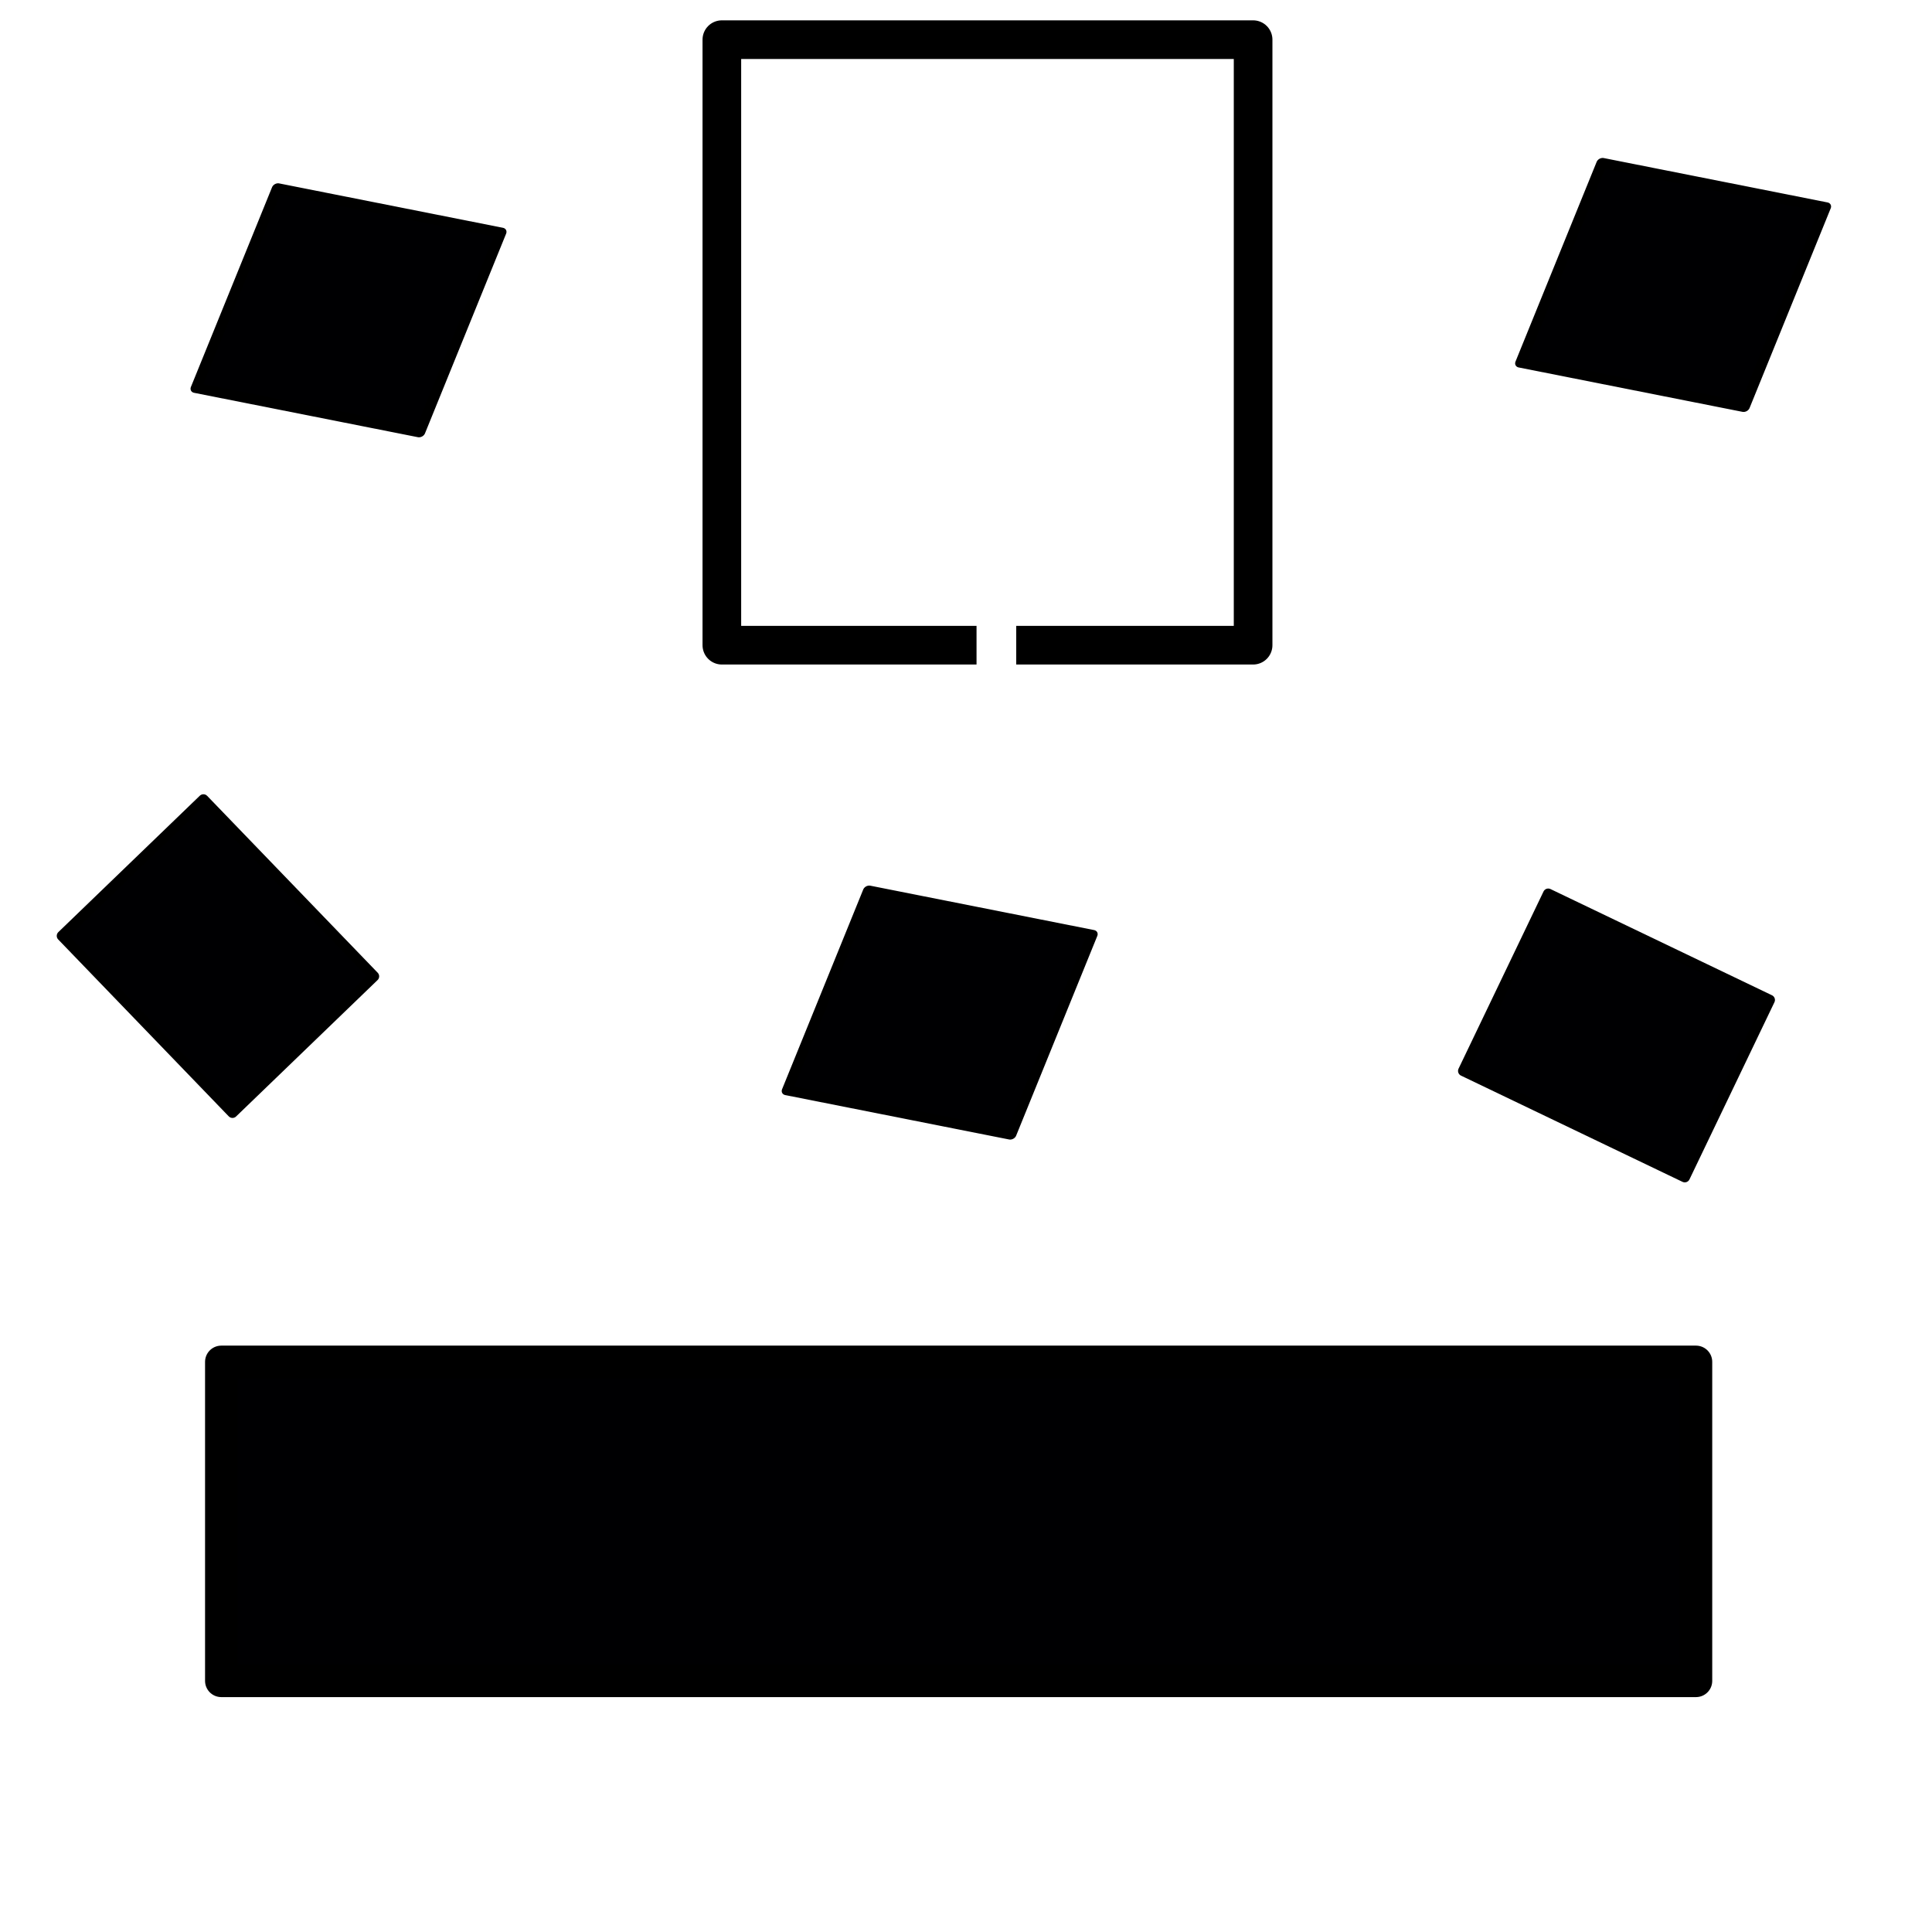
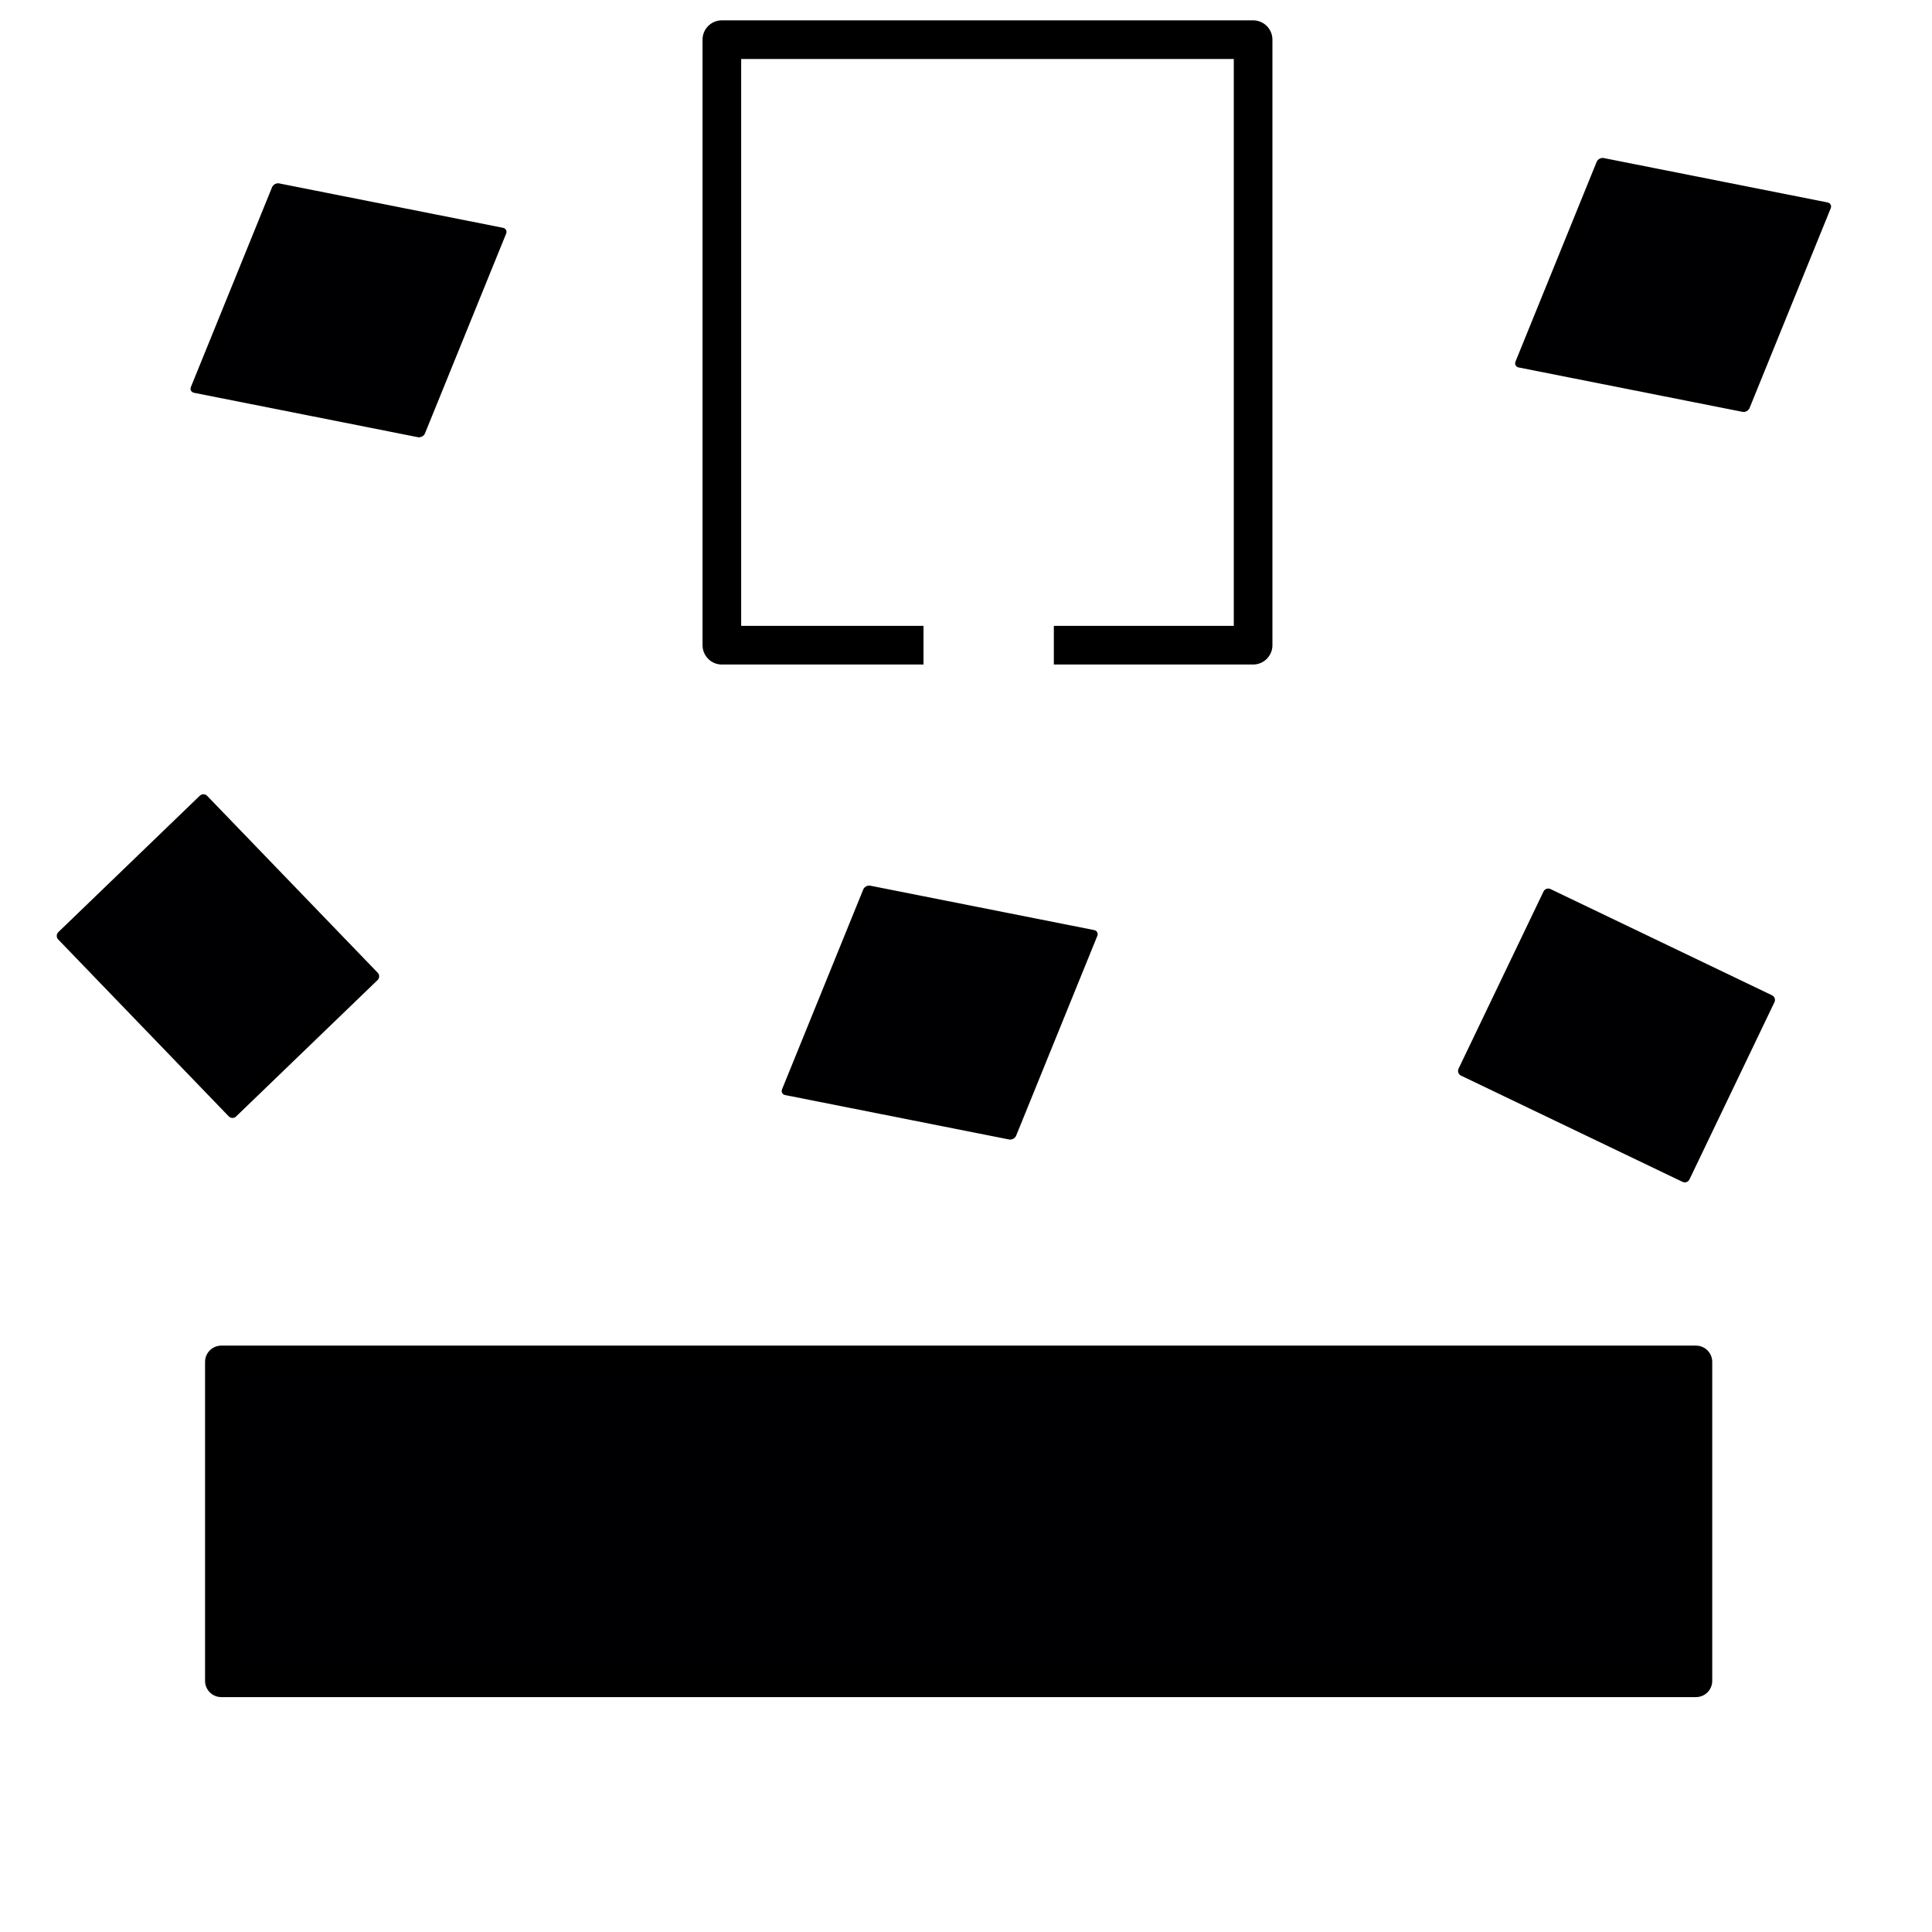
<svg xmlns="http://www.w3.org/2000/svg" width="500mm" height="500mm" viewBox="0 0 500 500" version="1.1" id="svg5">
  <defs id="defs2">
    <marker style="overflow:visible" id="Arrow1Lstart" refX="0.0" refY="0.0" orient="auto">
      <path transform="scale(0.8) translate(12.5,0)" style="fill-rule:evenodd;fill:context-stroke;stroke:context-stroke;stroke-width:1.0pt" d="M 0.0,0.0 L 5.0,-5.0 L -12.5,0.0 L 5.0,5.0 L 0.0,0.0 z " id="path848" />
    </marker>
  </defs>
  <g id="layer1">
    <rect style="fill:#ffffff;fill-opacity:1;stroke:none;stroke-width:10.015;stroke-linejoin:round;stroke-miterlimit:4;stroke-dasharray:none;stroke-opacity:1" id="rect2327" width="500" height="500" x="3.1086245e-14" y="-4.7295501e-14" />
    <rect style="fill:#ffffff;stroke:#000000;stroke-width:10;stroke-linejoin:round;stroke-miterlimit:4;stroke-dasharray:none;stroke-opacity:1" id="rect846" width="137.488" height="156.714" x="186.815" y="10.263" />
-     <rect style="fill:#ffffff;stroke:none;stroke-width:10;stroke-linejoin:round;stroke-miterlimit:4;stroke-dasharray:none;stroke-opacity:1;fill-opacity:1" id="rect1240" width="10.274" height="33.429" x="252.727" y="151.046" />
+     <rect style="fill:#ffffff;fill-opacity:1;stroke:none;stroke-width:18.12;stroke-linejoin:round;stroke-miterlimit:4;stroke-dasharray:none;stroke-opacity:1" id="rect1240" width="33.733" height="33.429" x="238.999" y="151.046" />
    <rect style="fill:#000002;fill-opacity:1;stroke:#000000;stroke-width:8.401;stroke-linejoin:round;stroke-miterlimit:4;stroke-dasharray:none;stroke-opacity:1" id="rect1812" width="381.654" height="82.561" x="57.269" y="352.447" />
    <rect style="fill:#000002;fill-opacity:1;stroke:#000000;stroke-width:2.691;stroke-linejoin:round;stroke-miterlimit:4;stroke-dasharray:none;stroke-opacity:1" id="rect1812-3" width="63.586" height="50.859" x="185.488" y="105.703" transform="rotate(46.04674)" />
    <rect style="fill:#000002;fill-opacity:1;stroke:#000000;stroke-width:2.716;stroke-linejoin:round;stroke-miterlimit:4;stroke-dasharray:none;stroke-opacity:1" id="rect1812-3-6" width="59.042" height="55.779" x="300.375" y="185.703" transform="matrix(0.9808974,0.1945257,-0.3764339,0.9264435,0,0)" />
    <rect style="fill:#000002;fill-opacity:1;stroke:#000000;stroke-width:2.716;stroke-linejoin:round;stroke-miterlimit:4;stroke-dasharray:none;stroke-opacity:1" id="rect1812-3-6-5" width="59.042" height="55.779" x="86.36" y="34.46" transform="matrix(0.9808974,0.1945257,-0.3764339,0.9264435,0,0)" />
    <rect style="fill:#000002;fill-opacity:1;stroke:#000000;stroke-width:2.716;stroke-linejoin:round;stroke-miterlimit:4;stroke-dasharray:none;stroke-opacity:1" id="rect1812-3-6-3" width="59.042" height="55.779" x="407.262" y="-40.002" transform="matrix(0.9808974,0.1945257,-0.3764339,0.9264435,0,0)" />
    <rect style="fill:#000002;fill-opacity:1;stroke:#000000;stroke-width:2.691;stroke-linejoin:round;stroke-miterlimit:4;stroke-dasharray:none;stroke-opacity:1" id="rect1812-3-7" width="63.586" height="50.859" x="461.296" y="35.293" transform="rotate(25.62116)" />
  </g>
</svg>
